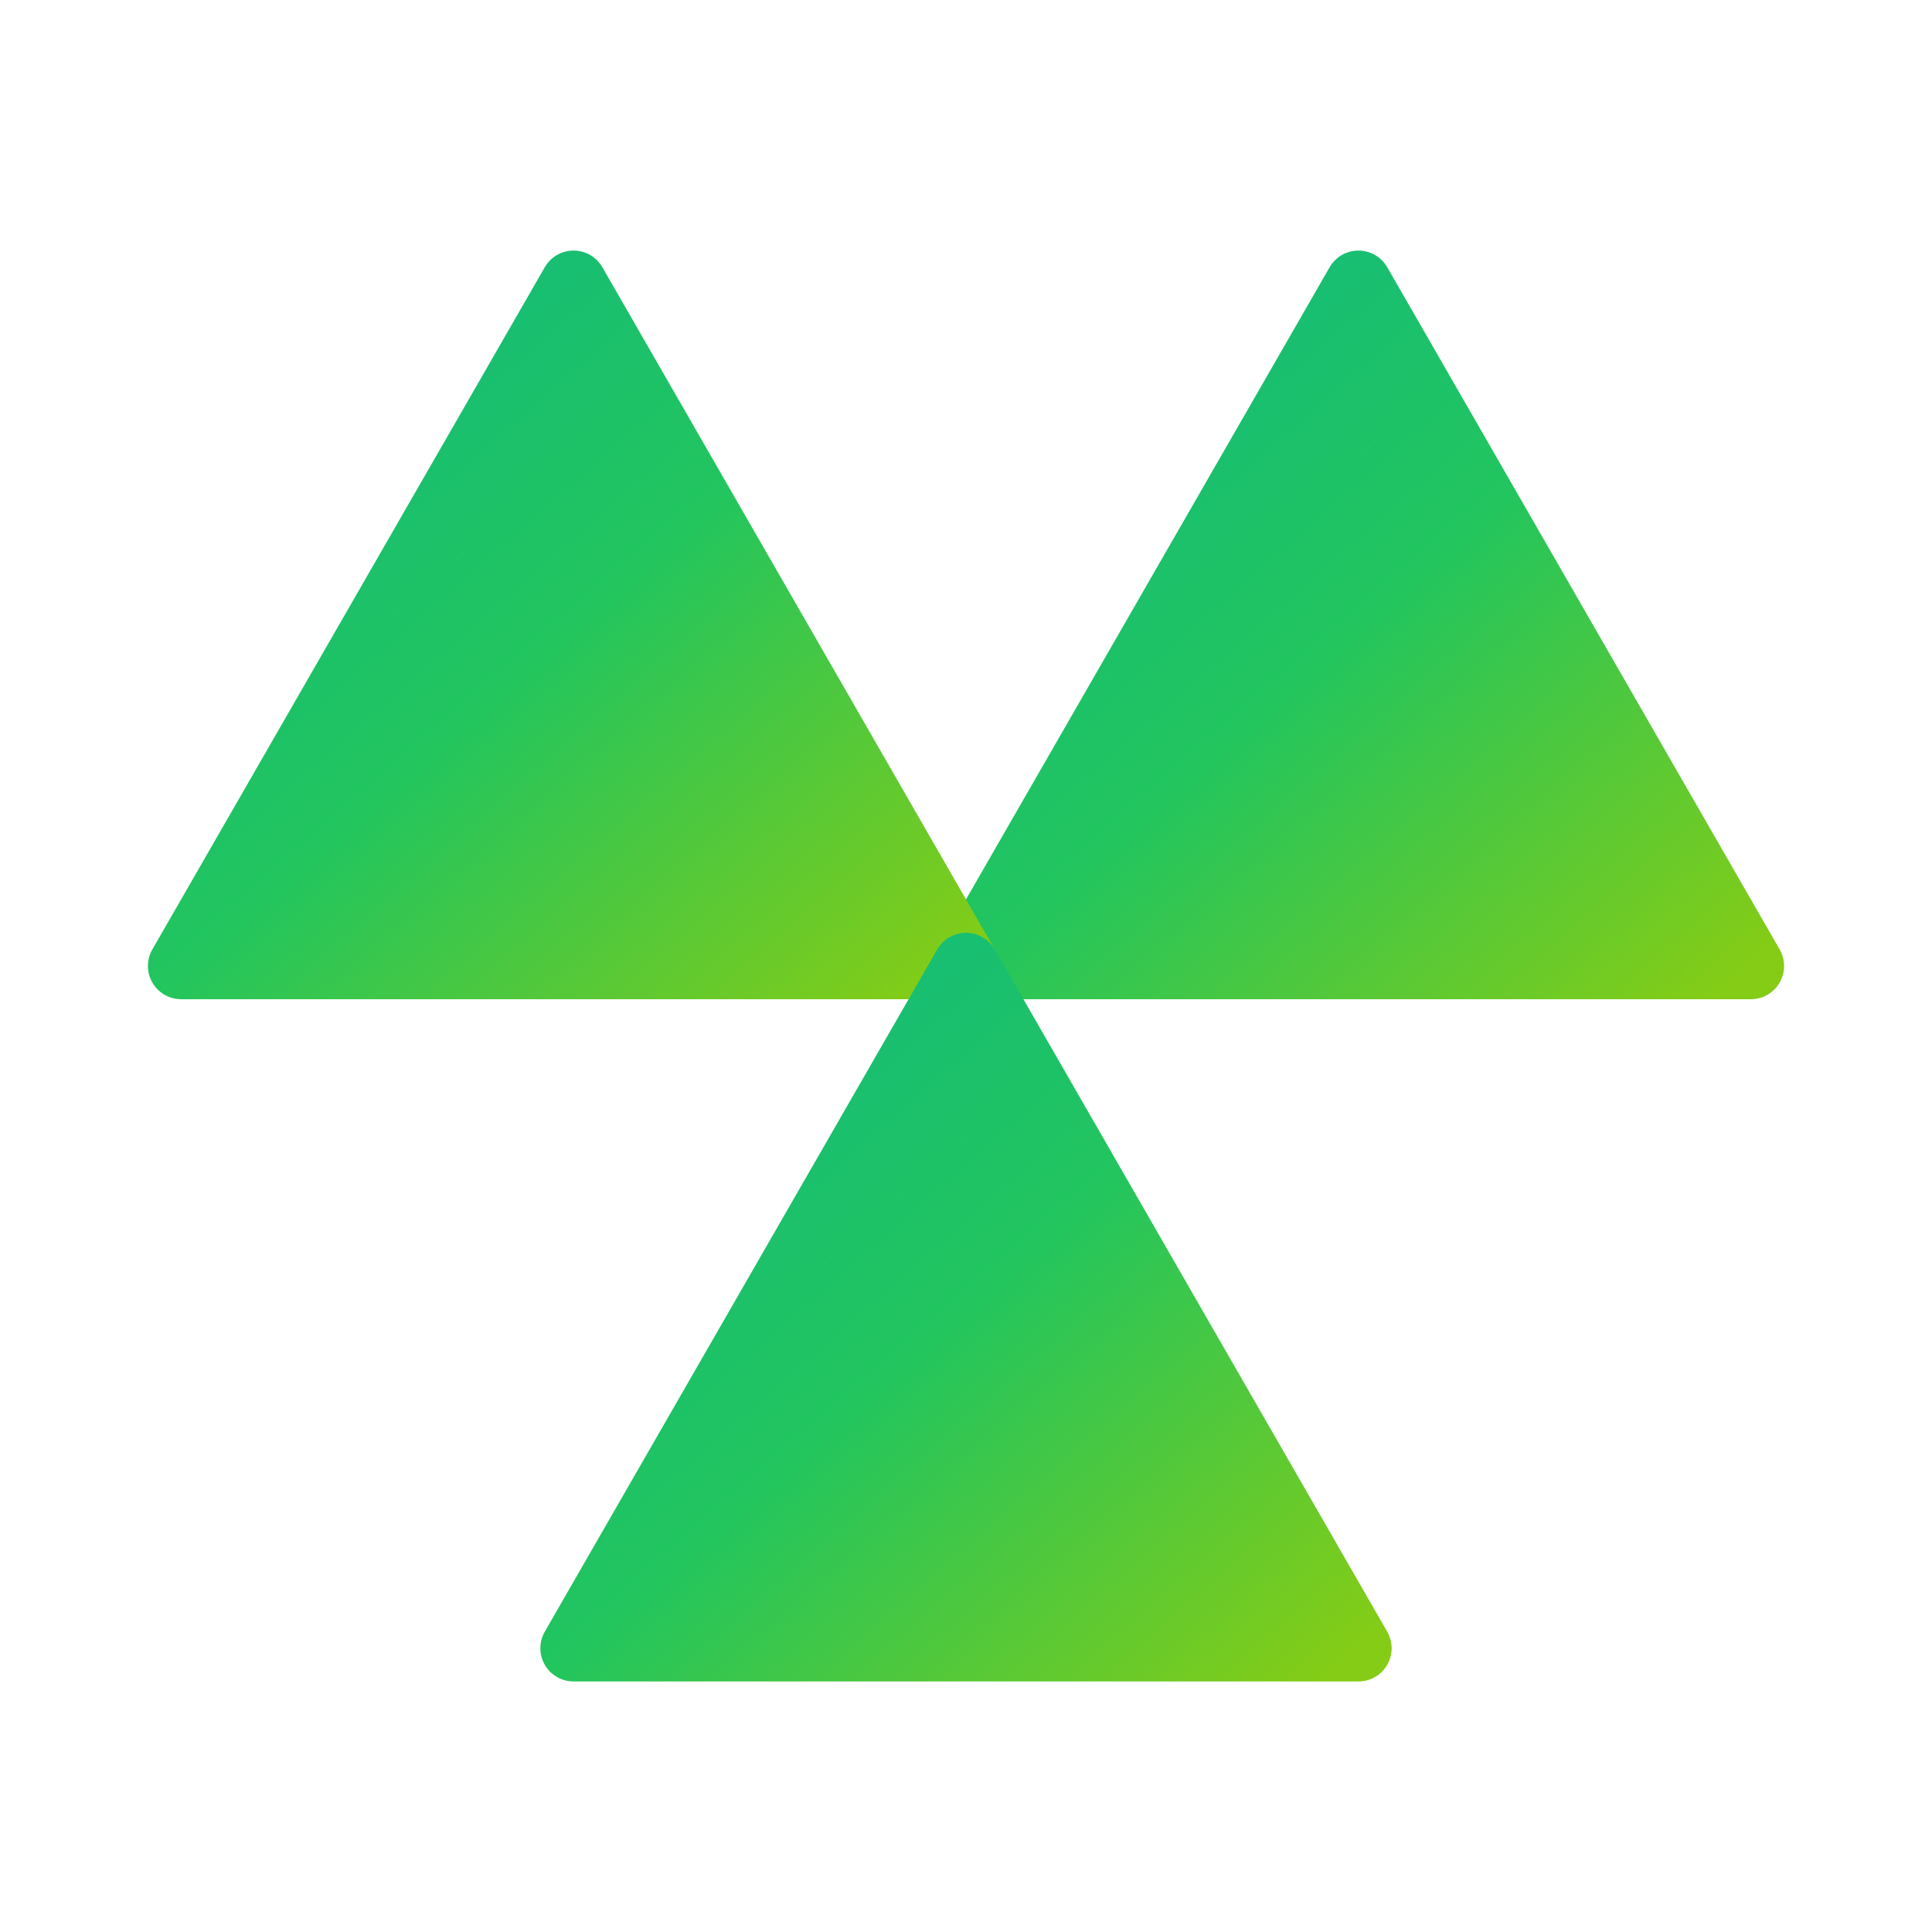
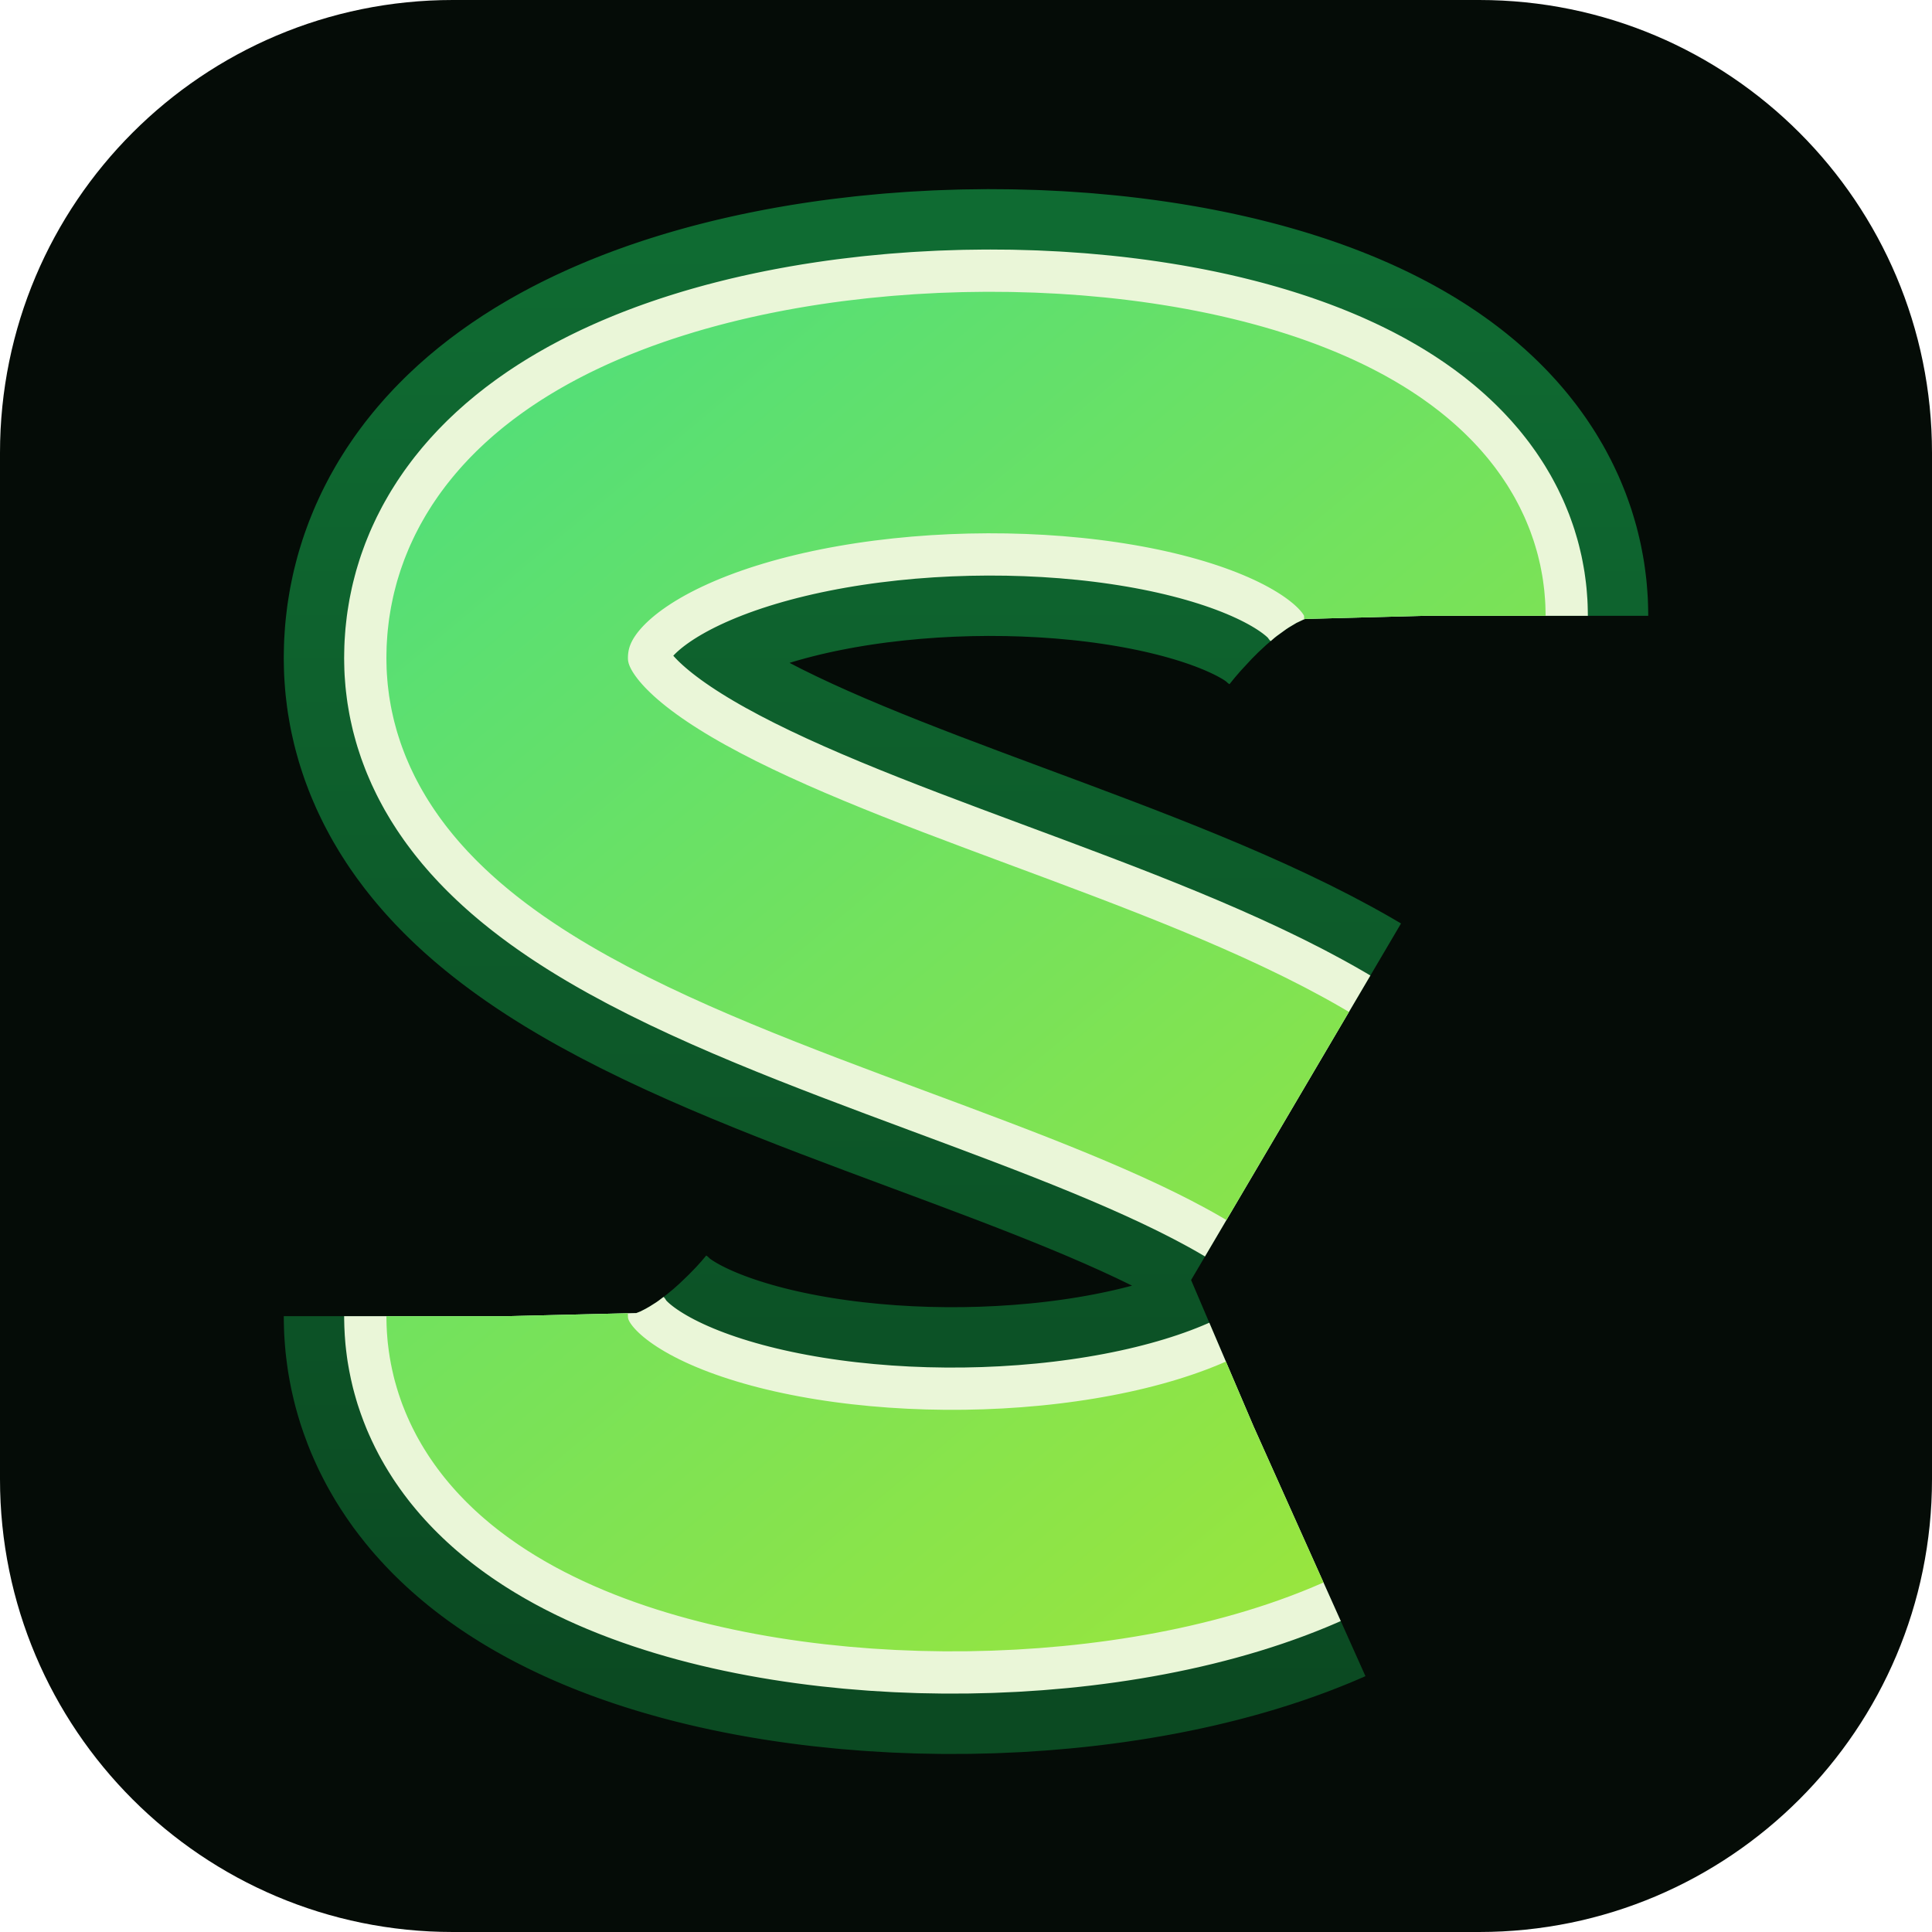
- <svg xmlns="http://www.w3.org/2000/svg" viewBox="0 0 32 32">
+ <svg xmlns="http://www.w3.org/2000/svg" viewBox="0 0 32 32" role="img" aria-label="Stay True">
  <defs>
-     <linearGradient id="st" x1="0" y1="0" x2="1" y2="1">
-       <stop offset="0" stop-color="#10b981" />
-       <stop offset="0.5" stop-color="#22c55e" />
-       <stop offset="1" stop-color="#84cc16" />
+     <linearGradient id="cascara" gradientUnits="userSpaceOnUse" x1="0" y1="4" x2="0" y2="28">
+       <stop offset="0" stop-color="#0f6b32" />
+       <stop offset="1" stop-color="#0b4a22" />
+     </linearGradient>
+     <linearGradient id="pulpa" gradientUnits="userSpaceOnUse" x1="6" y1="4" x2="26" y2="28">
+       <stop offset="0" stop-color="#4ade80" />
+       <stop offset="1" stop-color="#a3e635" />
    </linearGradient>
  </defs>
-   <g fill="url(#st)" stroke="url(#st)" stroke-width="1.1" stroke-linejoin="round">
-     <path d="M16 16 L29 16 L22.5 4.7 Z" />
-     <path d="M16 16 L9.5 4.7 L3 16 Z" />
-     <path d="M16 16 L9.5 27.3 L22.5 27.3 Z" />
+   <rect width="32" height="32" rx="7.5" fill="#050c07" />
+   <g fill="none" stroke-linecap="butt" pathLength="100" stroke-dasharray="34 8 18 8 32">
+     <path d="M23.6 10.2 C23.6 5.6 8.4 5.6 8.4 10.9 C8.4 15.8 23.6 16.6 23.6 21.4 C23.6 26.6 8.4 26.6 8.4 21.8" stroke="url(#cascara)" stroke-width="7.4" />
+     <path d="M23.6 10.2 C23.6 5.6 8.4 5.6 8.4 10.9 C8.4 15.8 23.6 16.6 23.6 21.4 C23.6 26.6 8.4 26.6 8.4 21.8" stroke="#eaf6d8" stroke-width="5.4" />
+     <path d="M23.6 10.2 C23.6 5.6 8.4 5.6 8.4 10.9 C8.4 15.8 23.6 16.6 23.6 21.4 C23.6 26.6 8.4 26.6 8.4 21.8" stroke="url(#pulpa)" stroke-width="4" />
  </g>
</svg>
